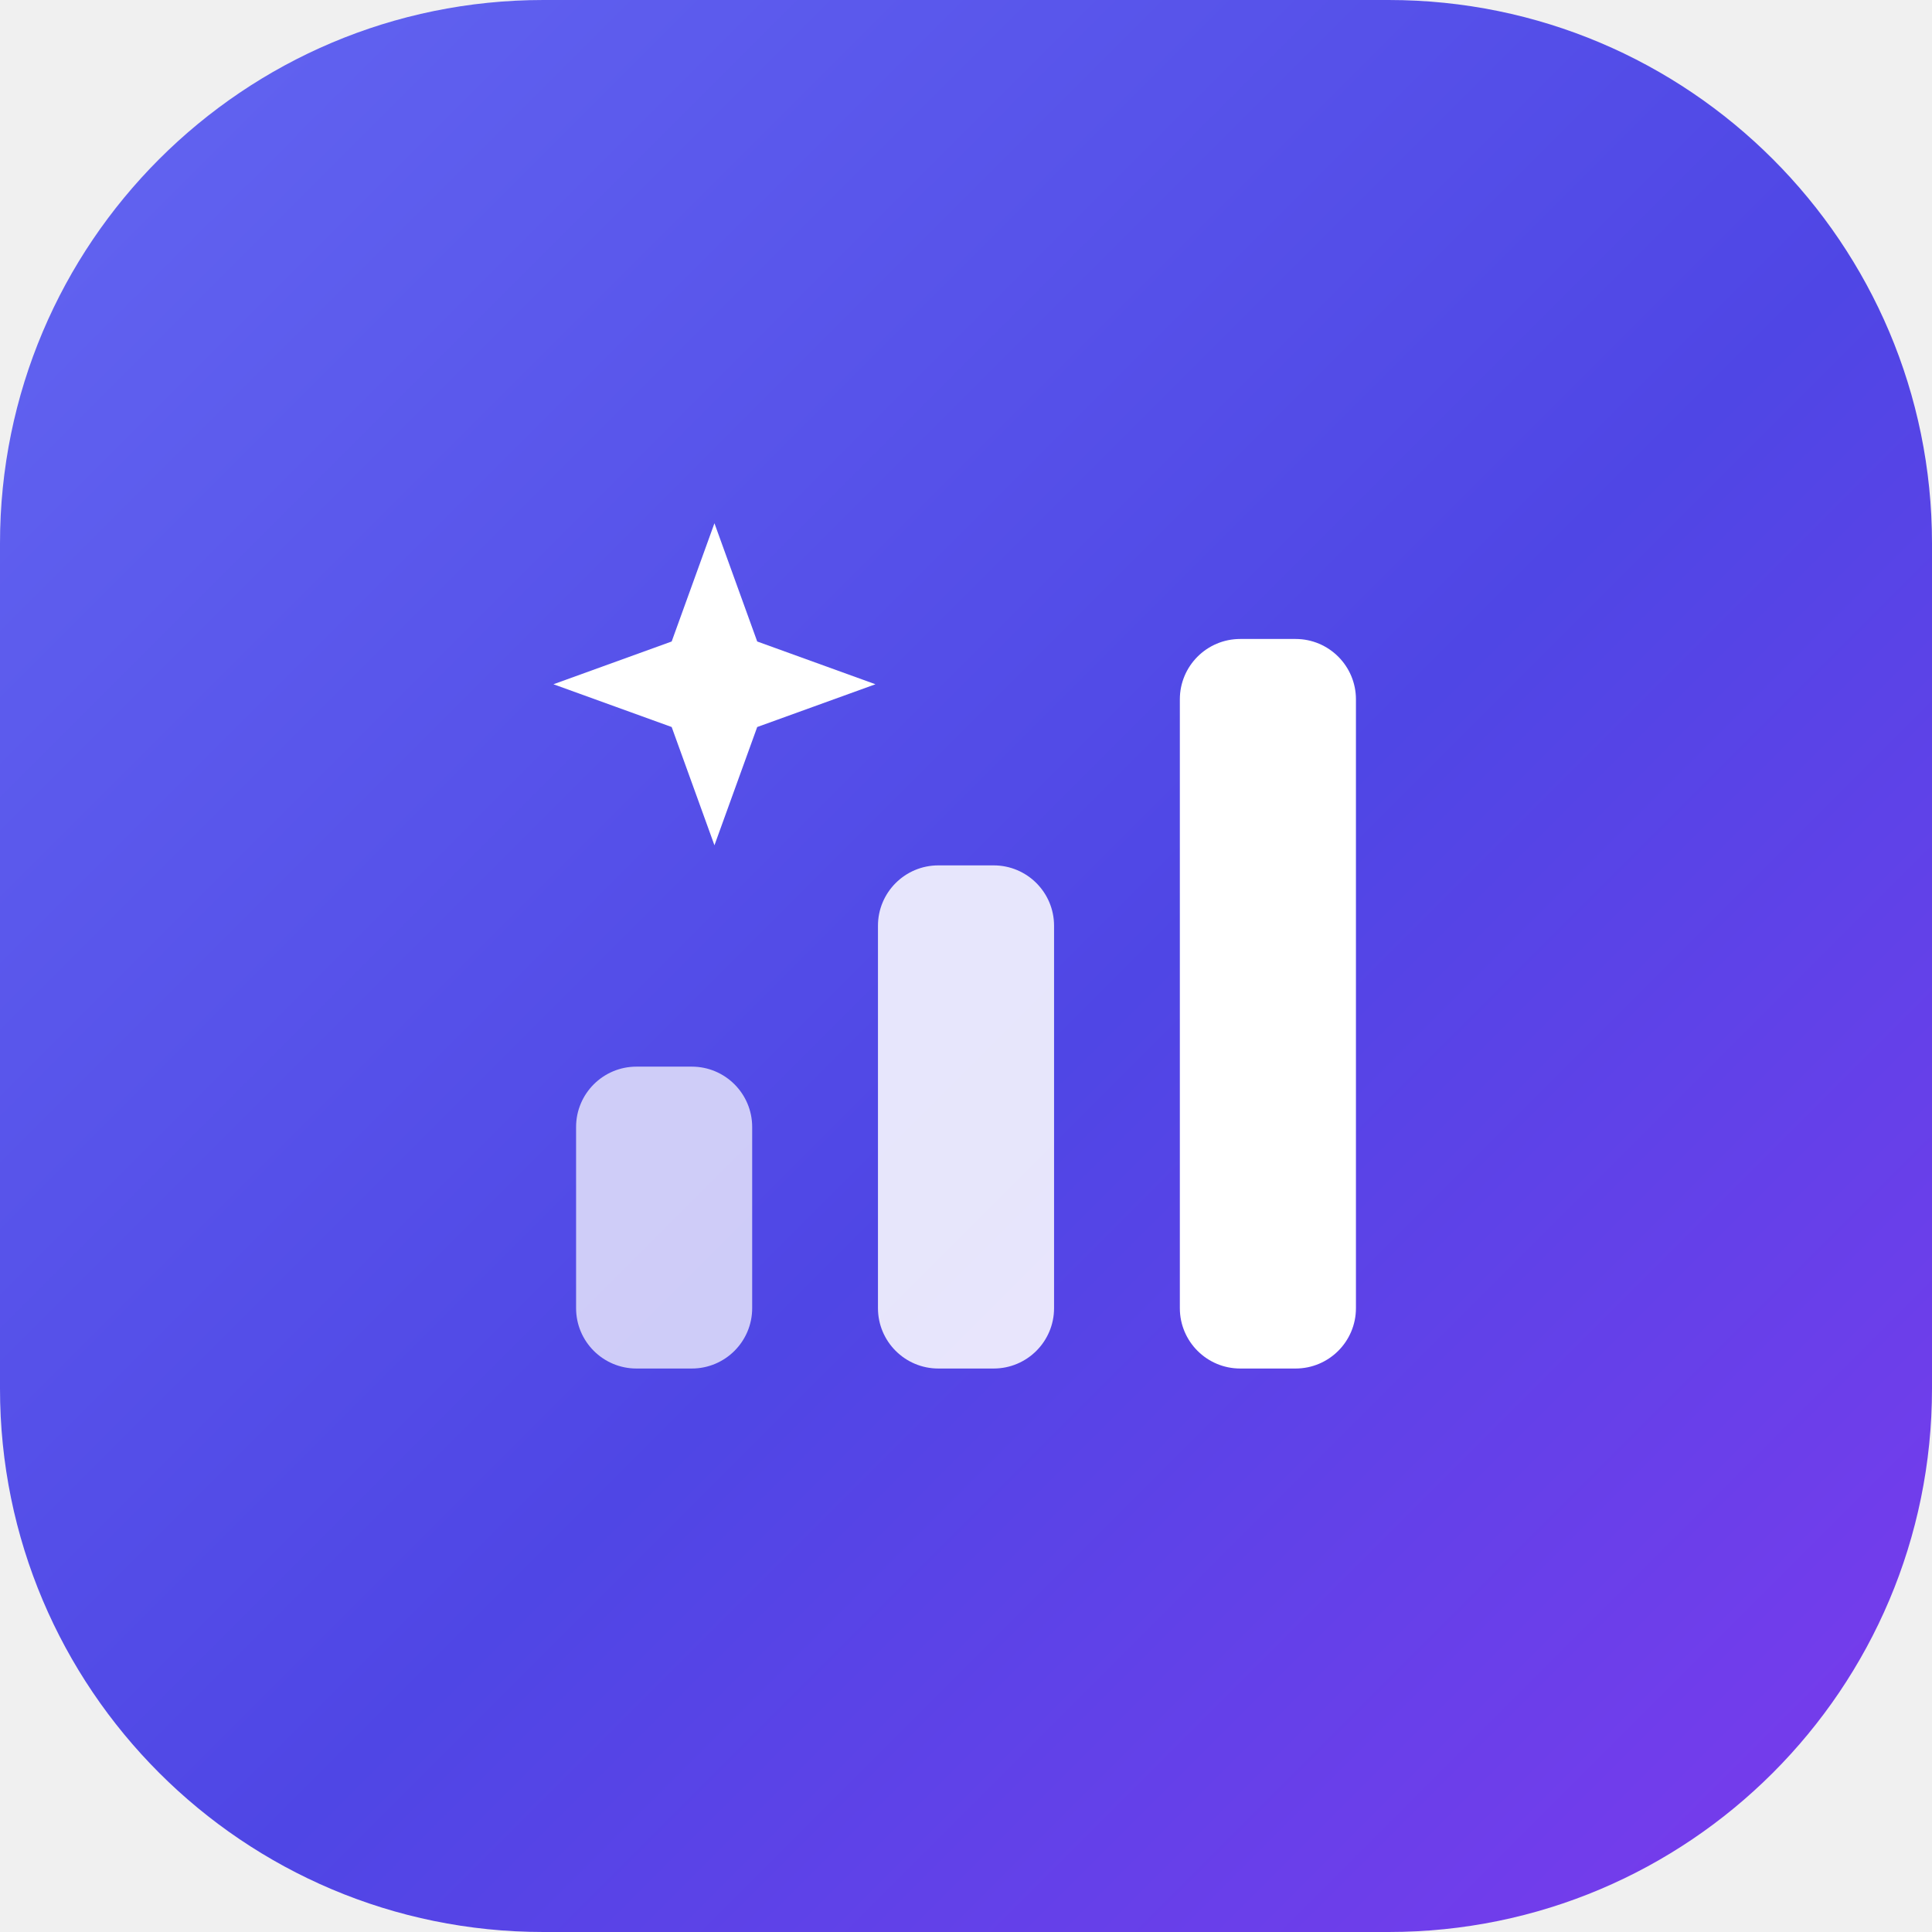
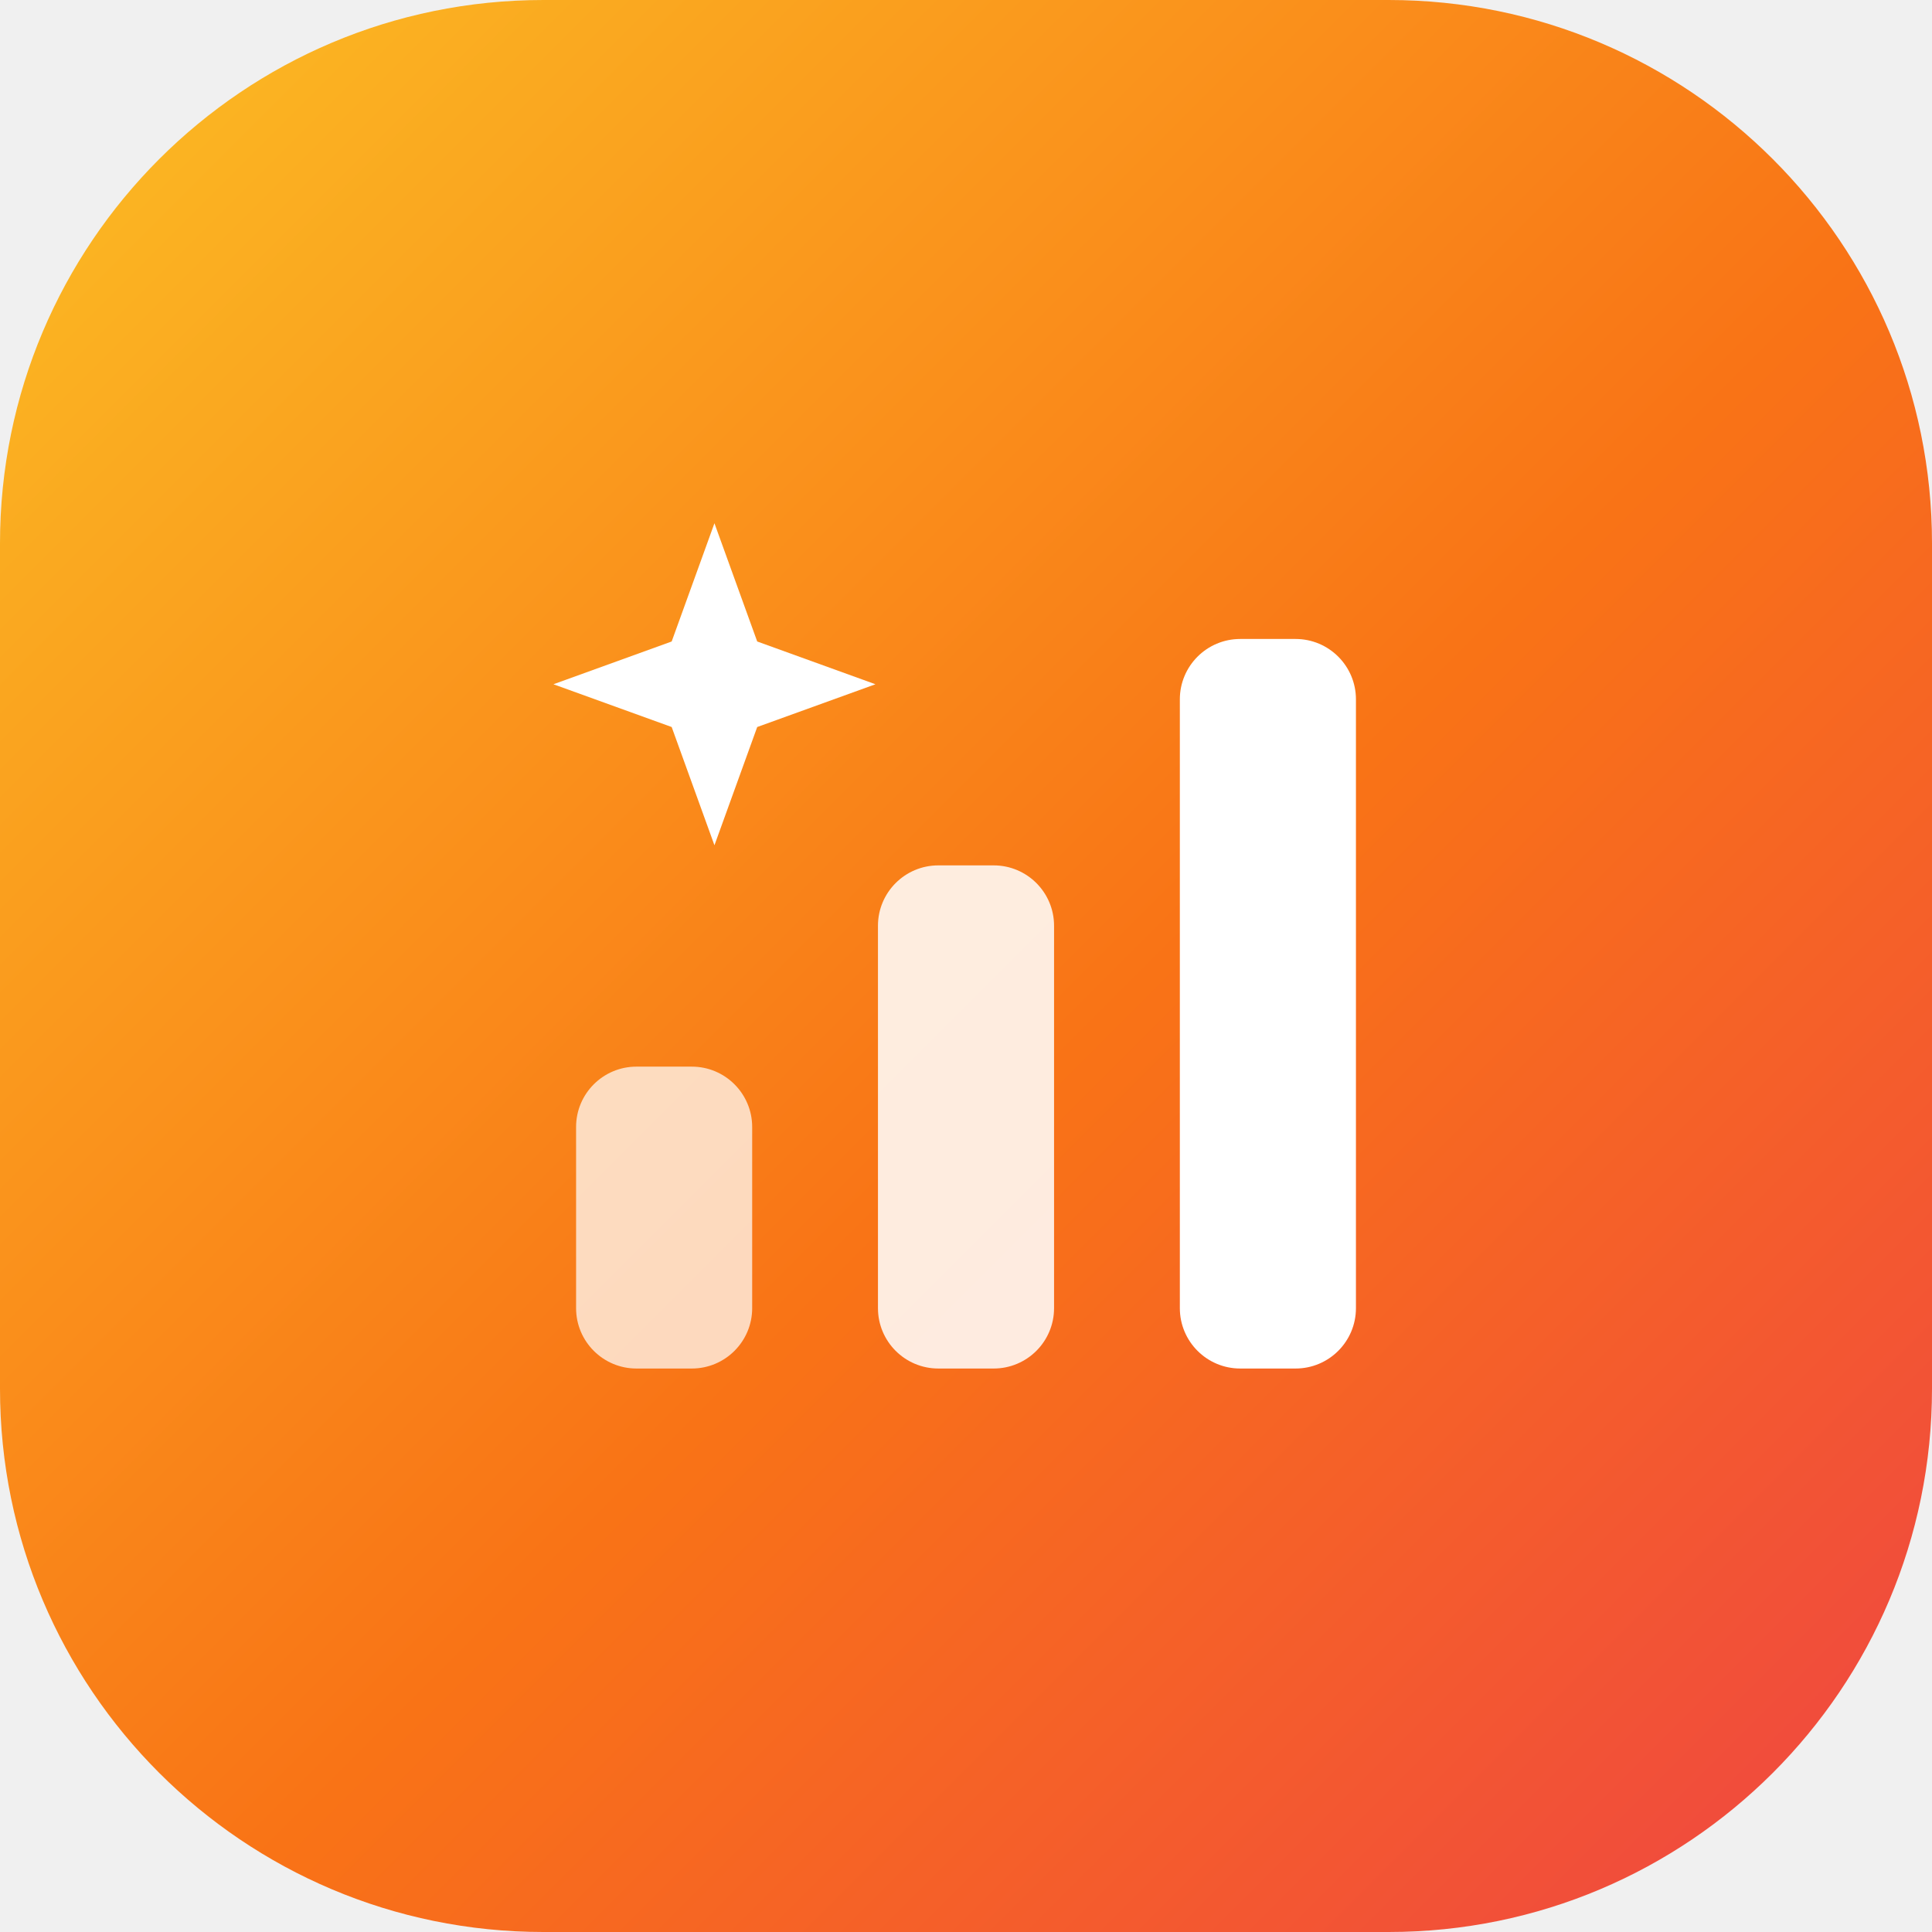
<svg xmlns="http://www.w3.org/2000/svg" width="64" height="64" viewBox="0 0 64 64">
  <defs>
    <linearGradient id="g" x1="0" y1="0" x2="64" y2="64" gradientUnits="userSpaceOnUse">
-       <stop offset="0" stop-color="#6366f1" />
-       <stop offset="0.55" stop-color="#4f46e5" />
-       <stop offset="1" stop-color="#7c3aed" />
+       <stop offset="0" stop-color="#fbbf24" />
+       <stop offset="0.55" stop-color="#f97316" />
+       <stop offset="1" stop-color="#ef4444" />
    </linearGradient>
  </defs>
  <rect width="64" height="64" rx="18" fill="url(#g)" />
  <g transform="translate(12 12) scale(1.6667)" fill="#ffffff">
    <rect x="4.25" y="14" width="3.5" height="6" rx="1.2" fill-opacity="0.72" />
    <rect x="10.25" y="10" width="3.5" height="10" rx="1.2" fill-opacity="0.86" />
    <rect x="16.25" y="5.5" width="3.5" height="14.5" rx="1.2" />
    <path d="M7 3.2l.85 2.35L10.2 6.4l-2.35.85L7 9.6l-.85-2.35L3.8 6.4l2.35-.85L7 3.2z" />
  </g>
</svg>
